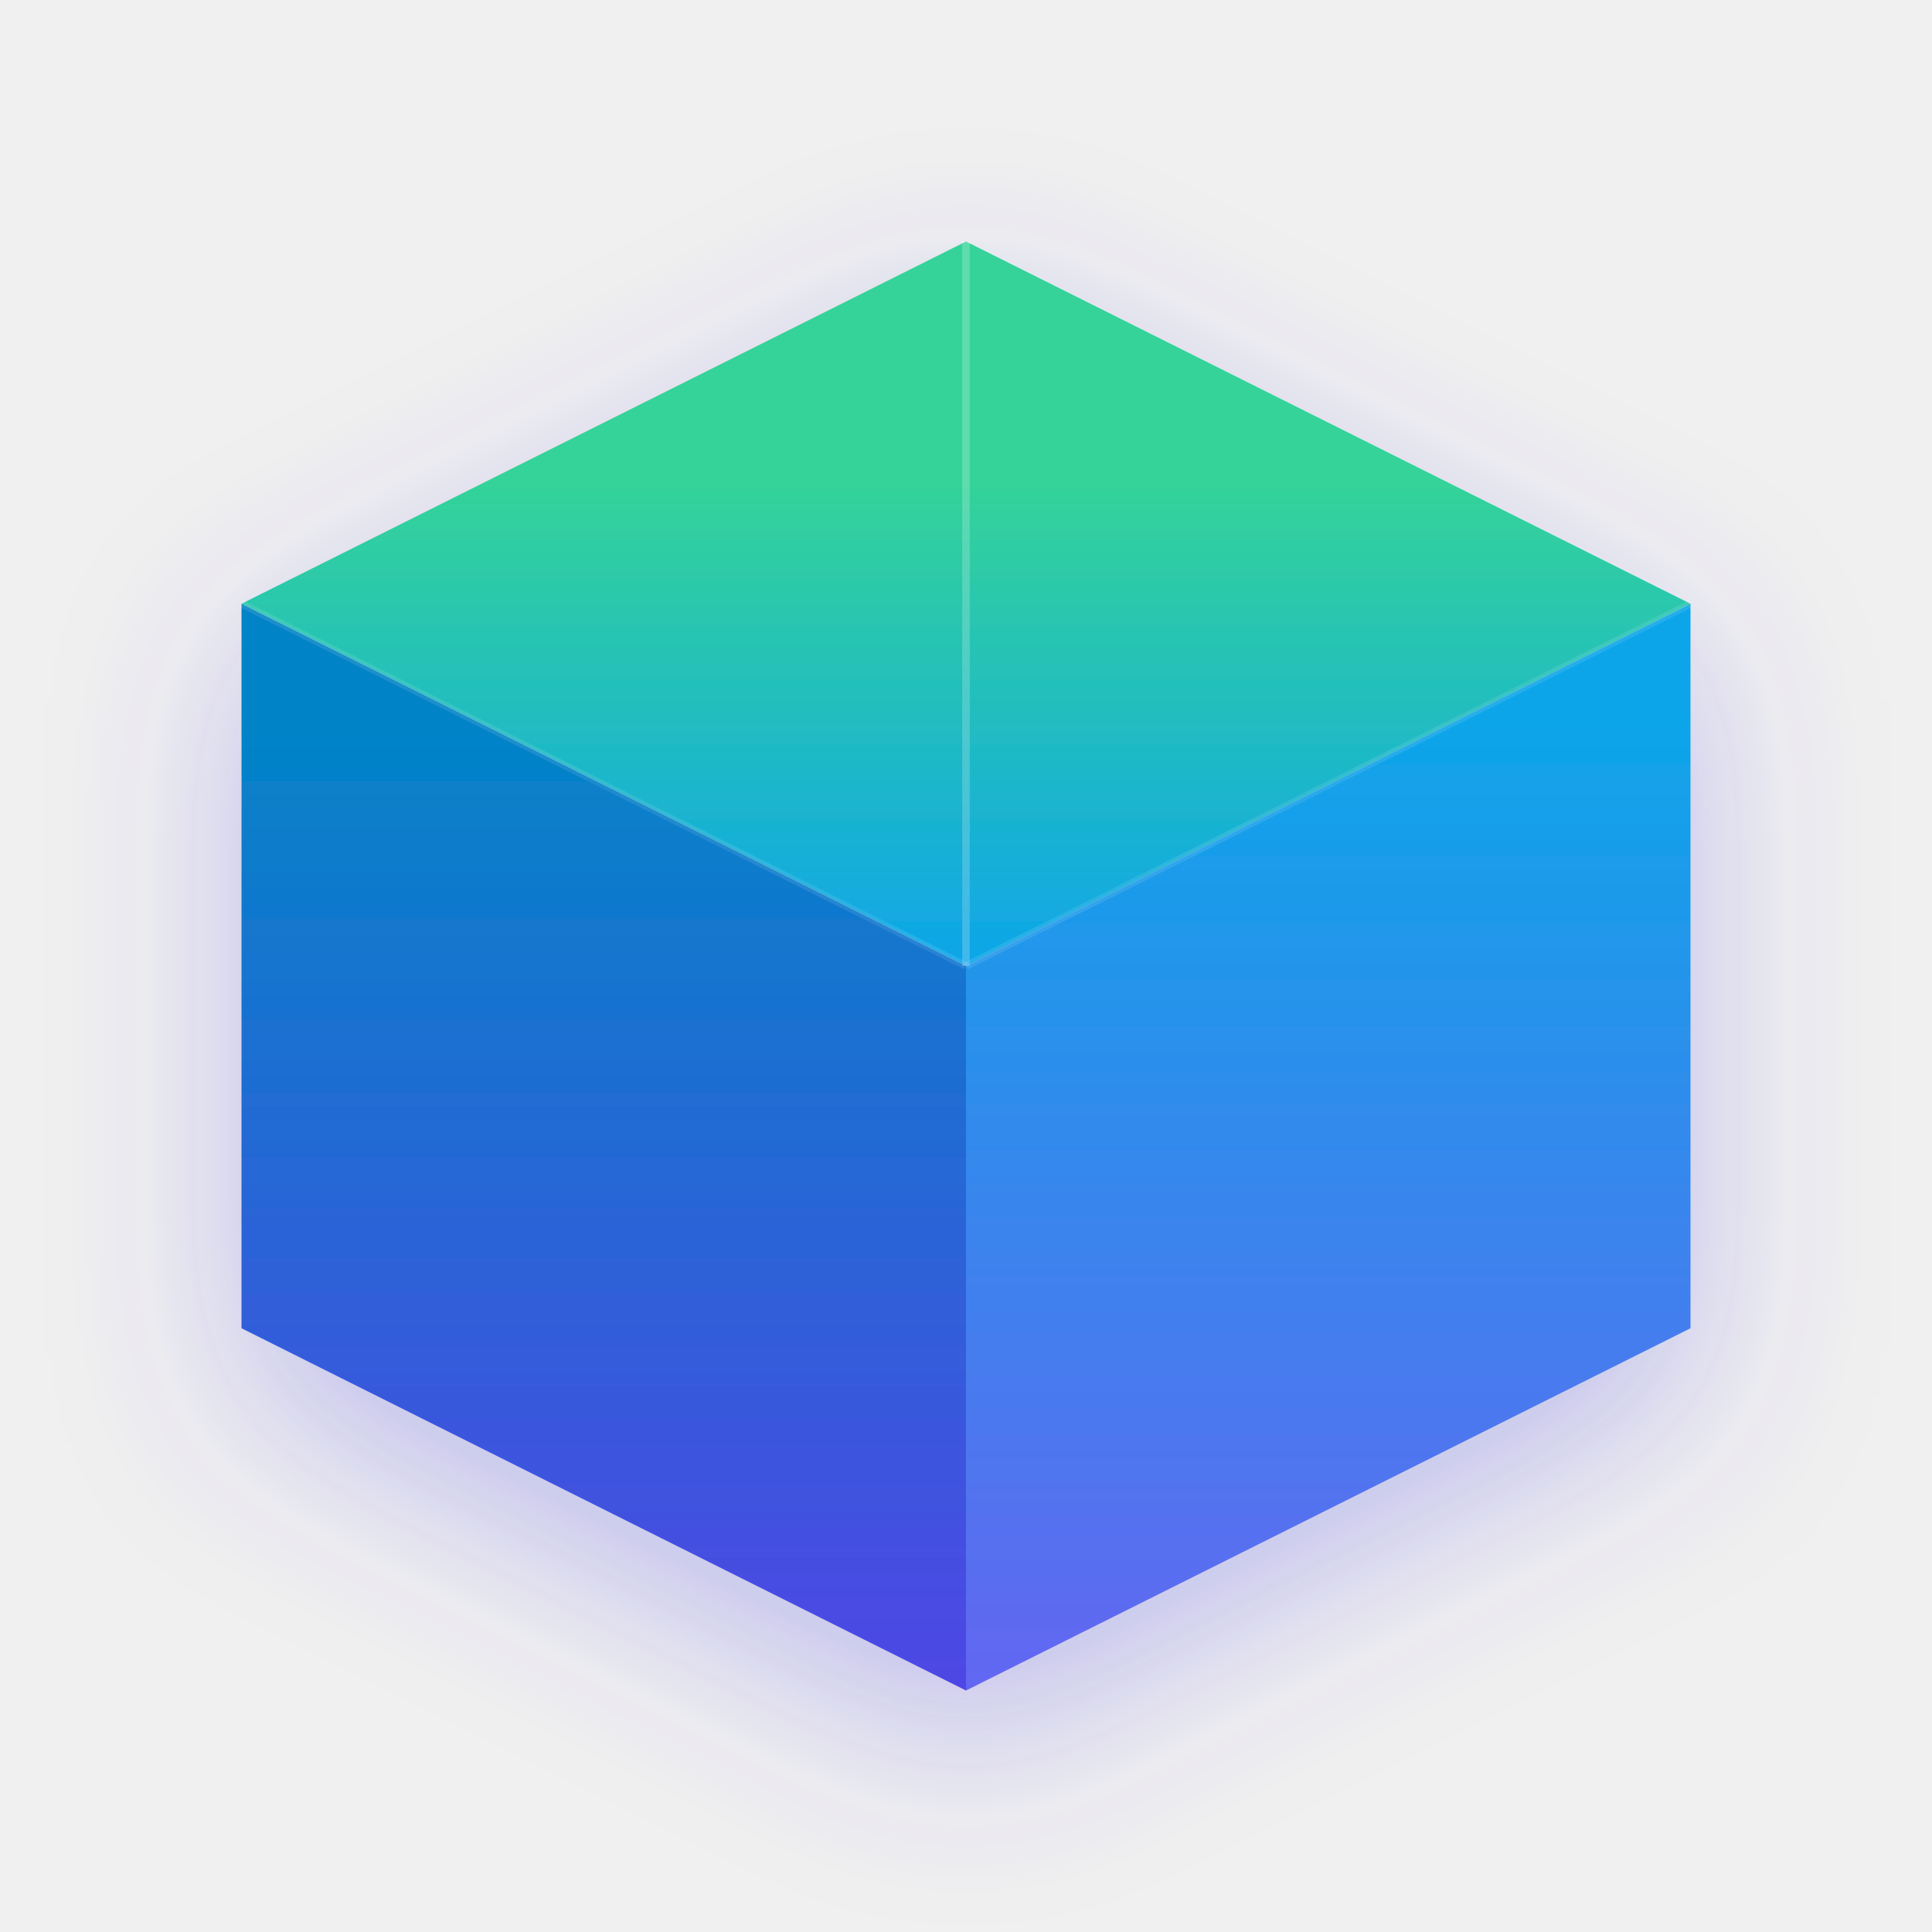
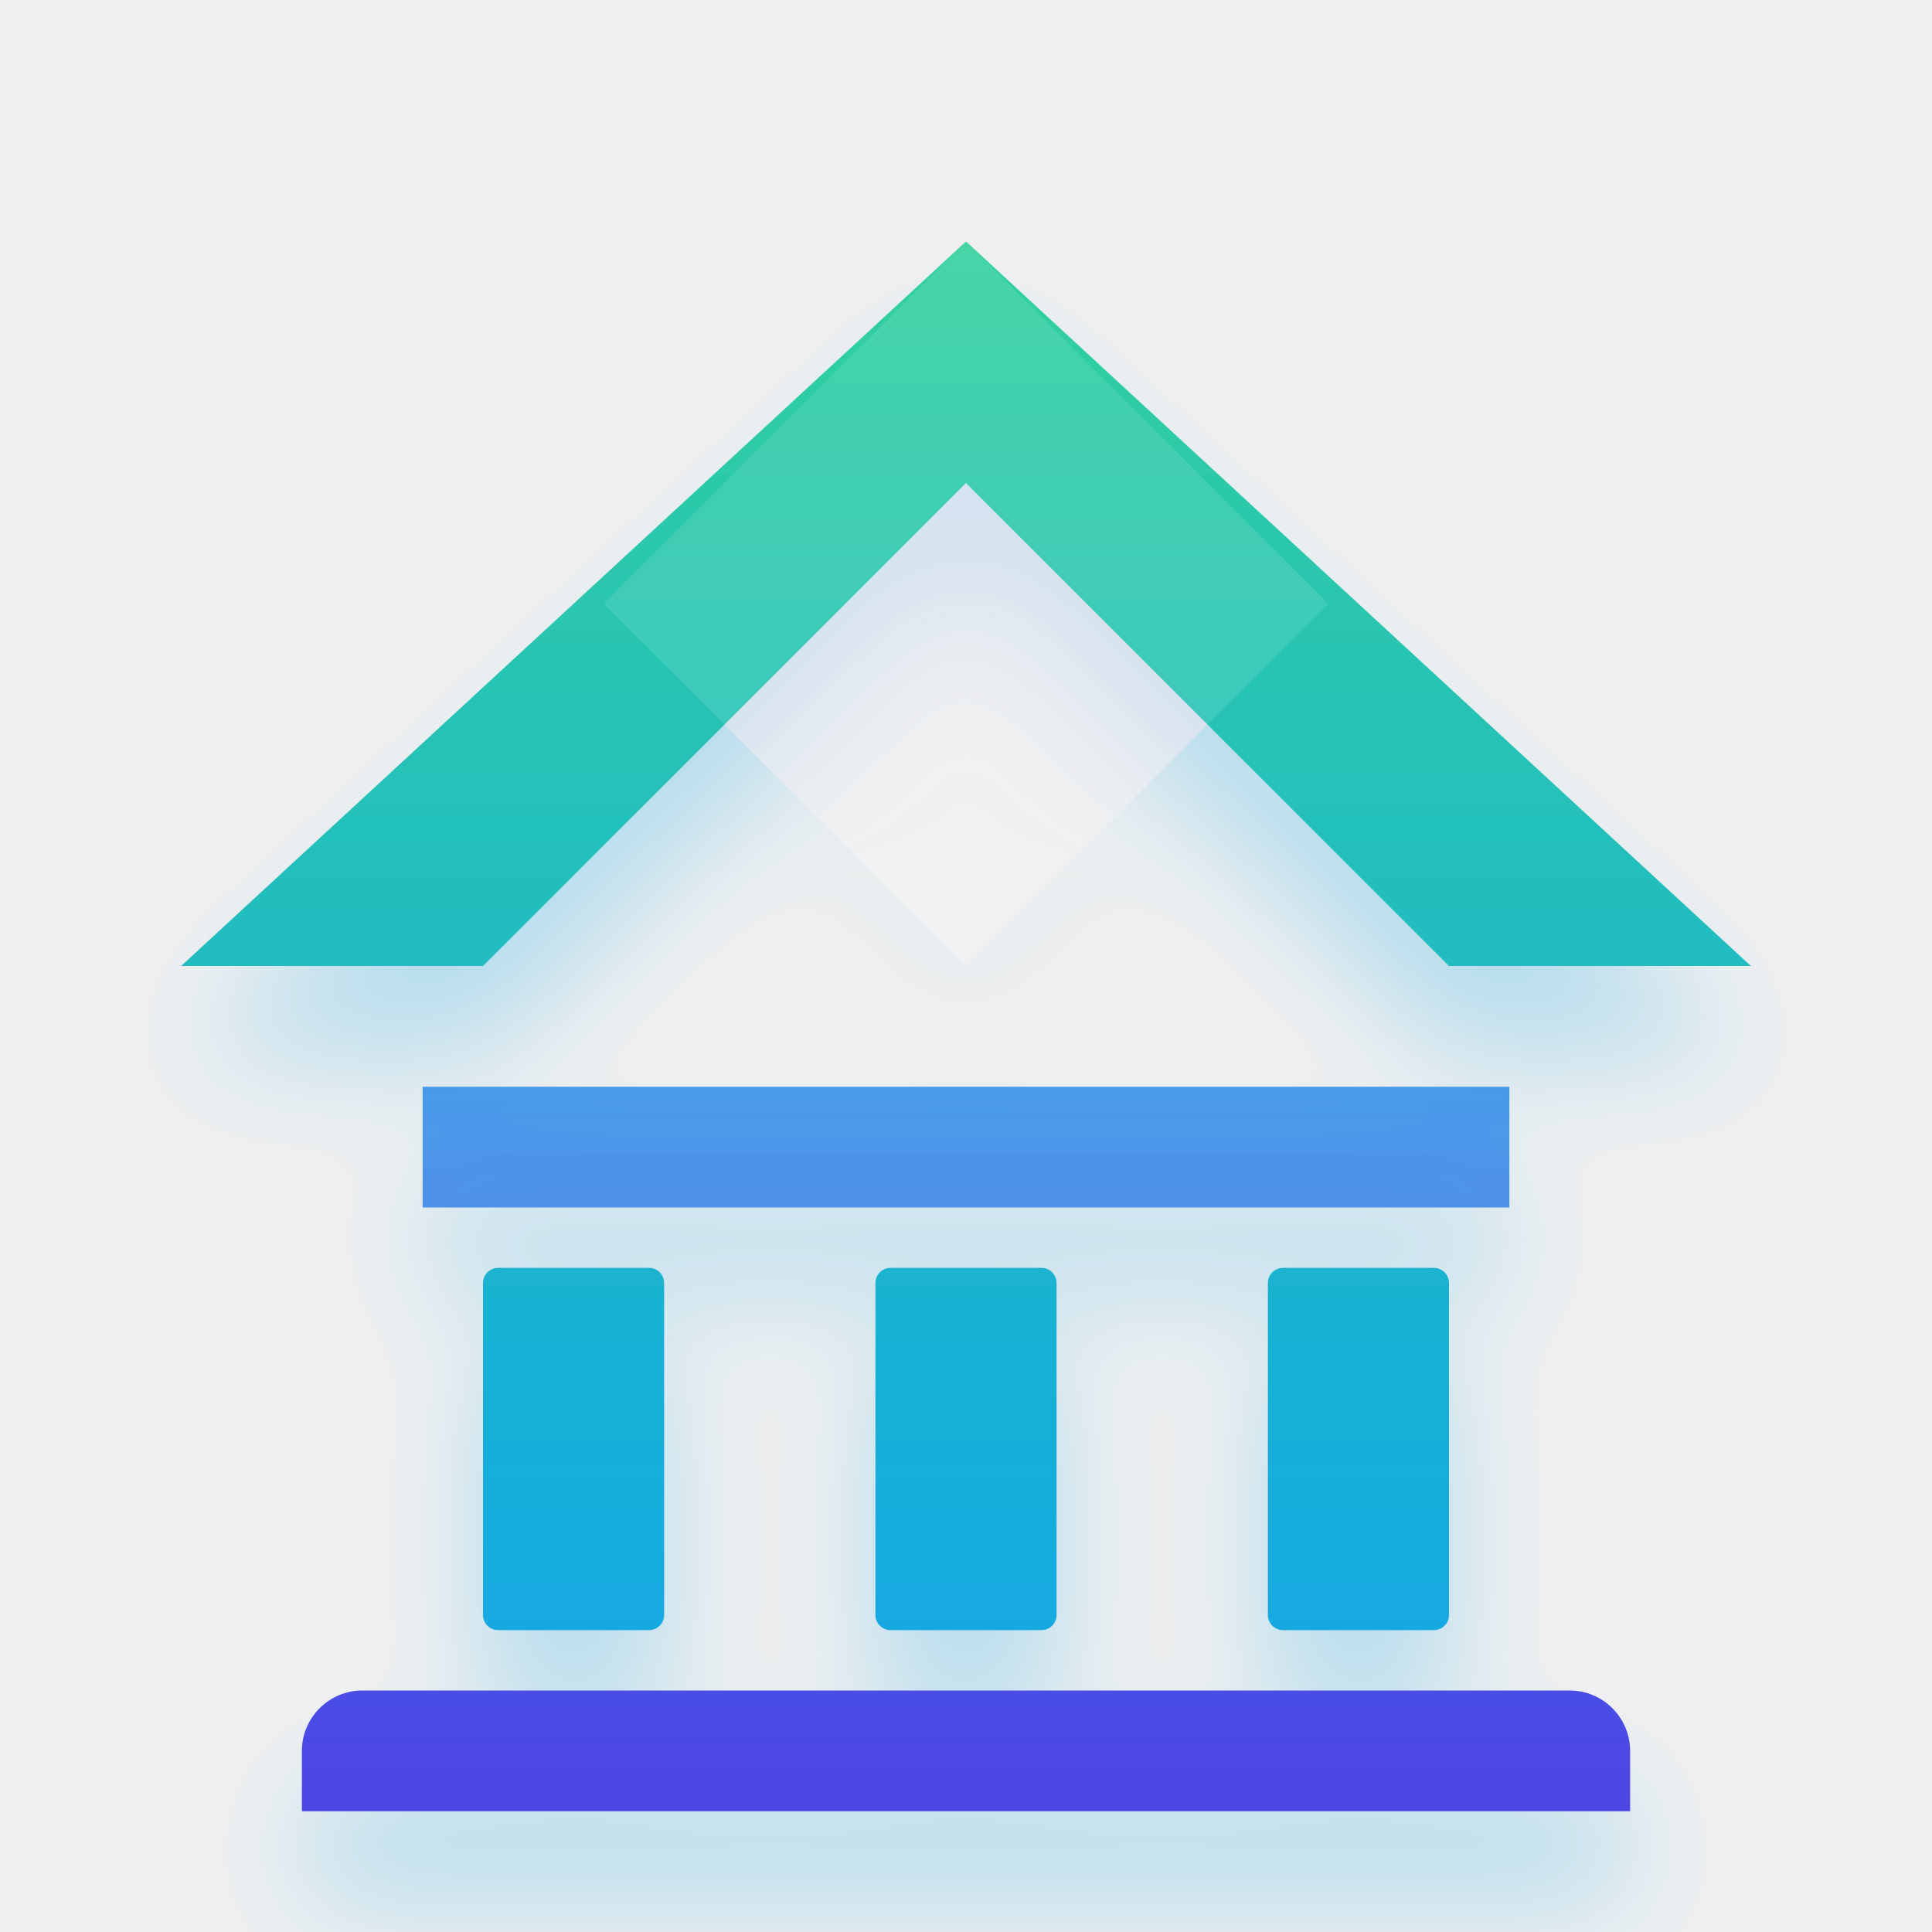
<svg xmlns="http://www.w3.org/2000/svg" width="512" height="512" viewBox="0 0 512 512" fill="none">
  <defs>
-     <linearGradient id="grad_top" x1="256" y1="128" x2="256" y2="256" gradientUnits="userSpaceOnUse">
+     <linearGradient id="grad_main" x1="256" y1="40" x2="256" y2="472" gradientUnits="userSpaceOnUse">
      <stop offset="0%" stop-color="#34d399" />
      <stop offset="100%" stop-color="#0ea5e9" />
    </linearGradient>
-     <linearGradient id="grad_right" x1="366" y1="192" x2="366" y2="448" gradientUnits="userSpaceOnUse">
+     <linearGradient id="grad_shadow" x1="256" y1="200" x2="256" y2="472" gradientUnits="userSpaceOnUse">
      <stop offset="0%" stop-color="#0ea5e9" />
-       <stop offset="100%" stop-color="#6366f1" />
-     </linearGradient>
-     <linearGradient id="grad_left" x1="146" y1="192" x2="146" y2="448" gradientUnits="userSpaceOnUse">
-       <stop offset="0%" stop-color="#0284c7" />
      <stop offset="100%" stop-color="#4f46e5" />
    </linearGradient>
-     <filter id="dropShadow" x="0" y="0" width="512" height="530" filterUnits="userSpaceOnUse">
-       <feDropShadow dx="0" dy="16" stdDeviation="24" flood-color="#4f46e5" flood-opacity="0.3" />
+     <filter id="dropShadow" x="-50%" y="-50%" width="200%" height="200%">
+       <feGaussianBlur in="SourceAlpha" stdDeviation="16" />
+       <feOffset dx="0" dy="24" result="offsetblur" />
+       <feFlood flood-color="#0ea5e9" flood-opacity="0.25" />
+       <feComposite in2="offsetblur" operator="in" />
+       <feMerge>
+         <feMergeNode />
+         <feMergeNode in="SourceGraphic" />
+       </feMerge>
    </filter>
  </defs>
  <g filter="url(#dropShadow)">
-     <path d="M256 64L448 160L256 256L64 160L256 64Z" fill="url(#grad_top)" />
-     <path d="M448 160V352L256 448V256L448 160Z" fill="url(#grad_right)" />
-     <path d="M64 160V352L256 448V256L64 160Z" fill="url(#grad_left)" />
-     <path d="M256 64L256 256" stroke="white" stroke-opacity="0.2" stroke-width="2" />
-     <path d="M256 256L448 160" stroke="white" stroke-opacity="0.1" stroke-width="2" />
-     <path d="M256 256L64 160" stroke="white" stroke-opacity="0.1" stroke-width="2" />
+     <path d="M256 64 L464 256 H384 L256 128 L128 256 H48 L256 64 Z" fill="url(#grad_main)" />
+     <path d="M112 288 H400 V320 H112 V288 Z" fill="url(#grad_shadow)" fill-opacity="0.8" />
+     <rect x="128" y="336" width="48" height="96" rx="4" fill="url(#grad_main)" />
+     <rect x="232" y="336" width="48" height="96" rx="4" fill="url(#grad_main)" />
+     <rect x="336" y="336" width="48" height="96" rx="4" fill="url(#grad_main)" />
+     <path d="M96 448 H416 C424.8 448 432 455.2 432 464 V480 H80 V464 C80 455.2 87.2 448 96 448 Z" fill="url(#grad_shadow)" />
+     <path d="M256 64 L160 160 L256 256 L352 160 L256 64 Z" fill="white" fill-opacity="0.1" />
  </g>
</svg>
